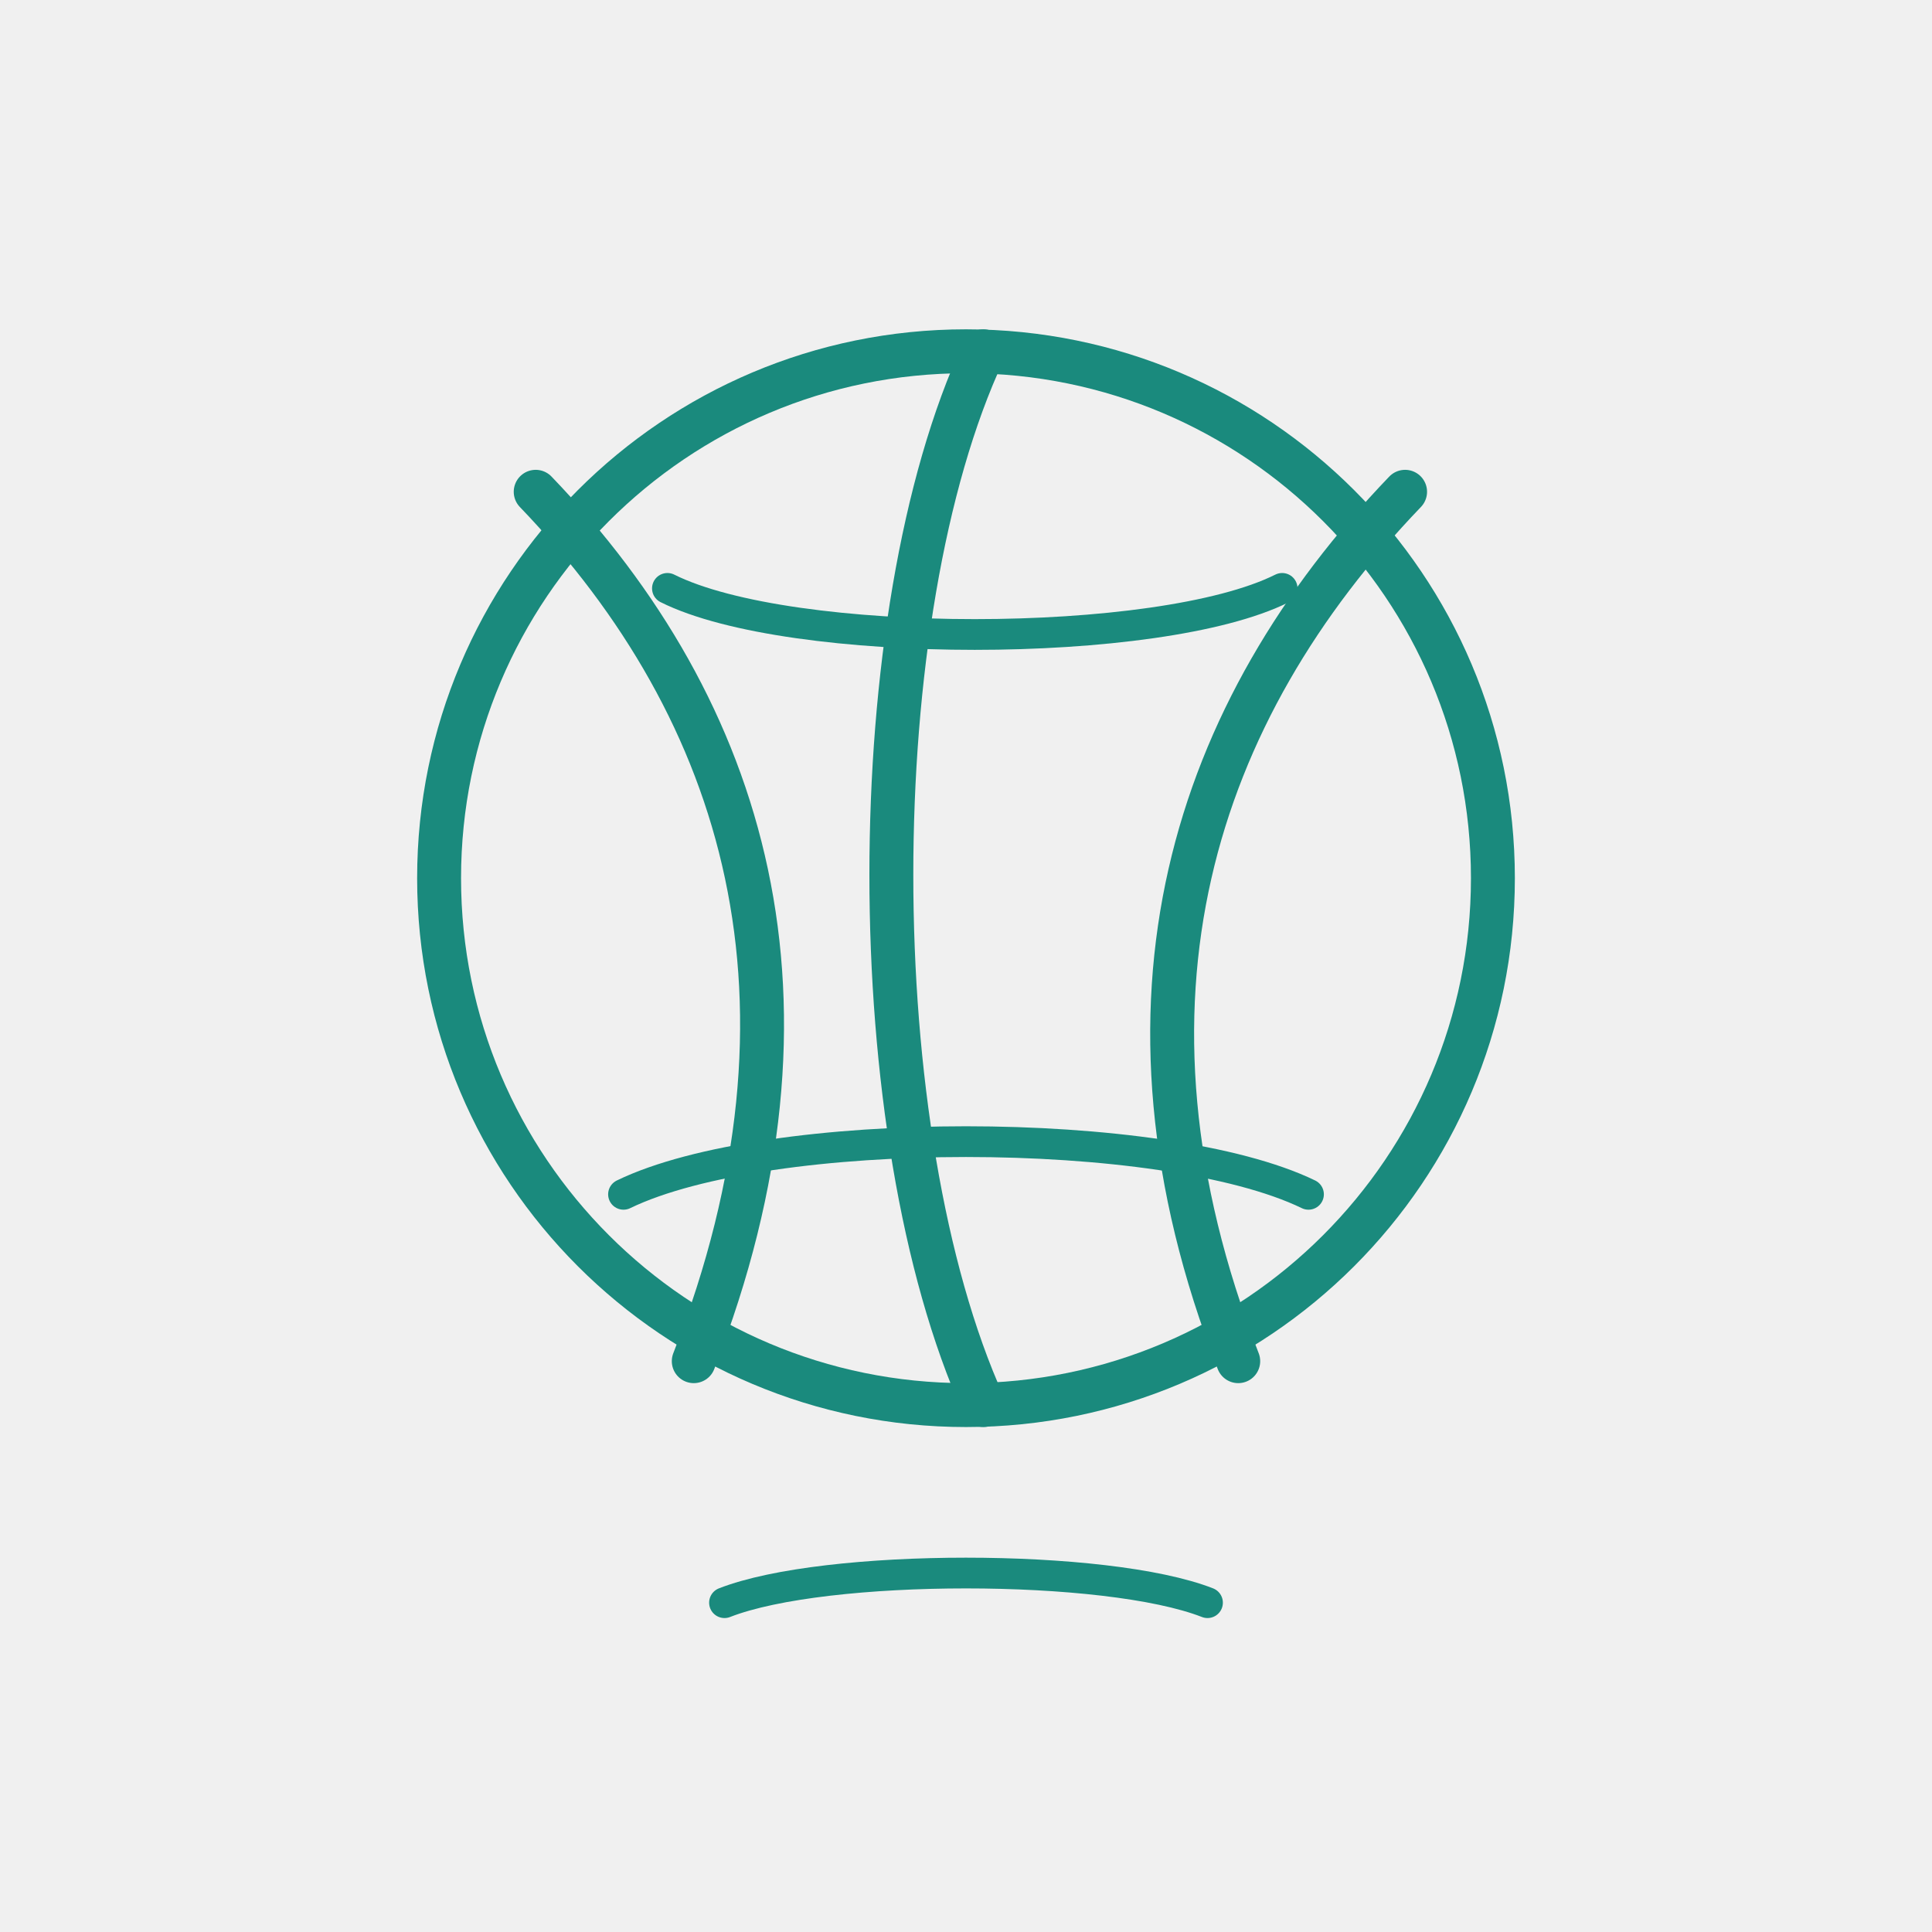
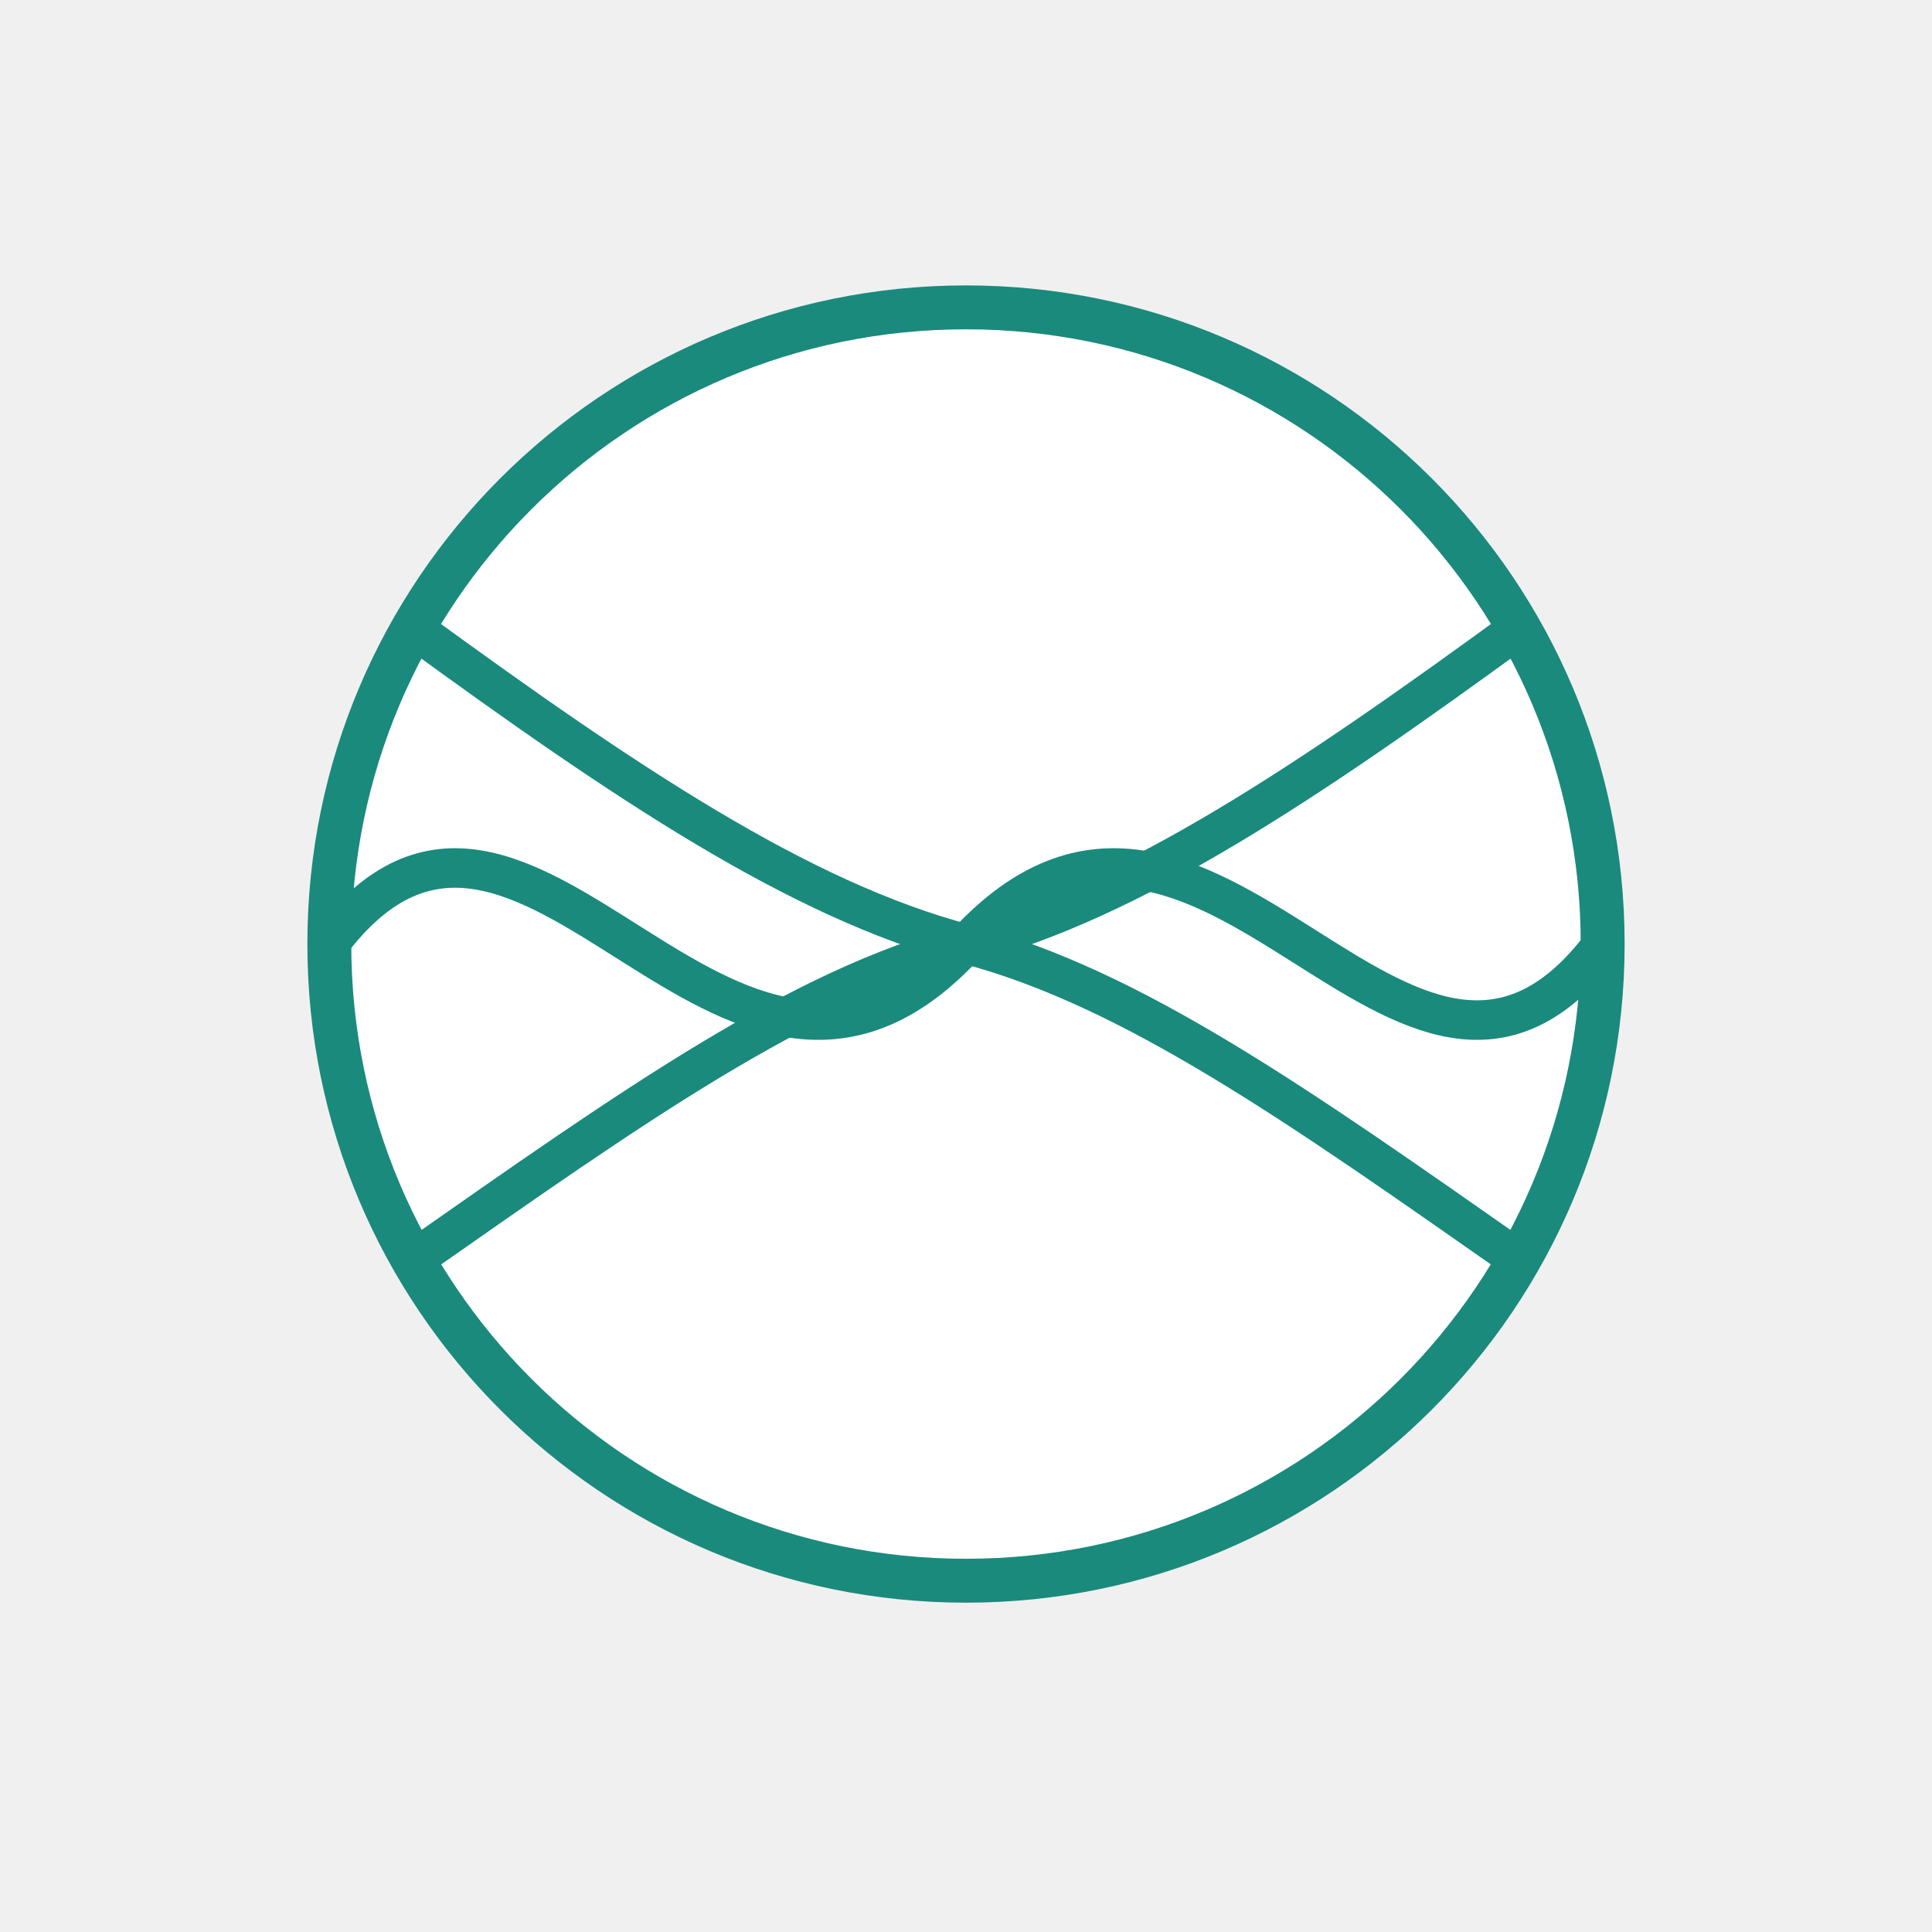
<svg xmlns="http://www.w3.org/2000/svg" viewBox="0 0 440 440" width="440" height="440">
-   <g fill="none" stroke="#1a8a7d" stroke-width="10" stroke-linecap="round" stroke-linejoin="round">
-     <circle cx="220" cy="200" r="120" />
-     <path d="M224,80 C196,140 196,258 224,320" />
-     <path d="M122,112 C170,162 190,228 158,310" />
-     <path d="M320,112 C272,162 250,228 282,310" />
-     <path d="M152,134 C180,148 264,148 292,134" stroke-width="7" />
-     <path d="M142,272 C175,256 265,256 298,272" stroke-width="7" />
-     <path d="M165,365 C188,356 252,356 275,365" stroke-width="7" />
+   <defs>
+     <clipPath id="vc">
+       <circle cx="220" cy="215" r="145" />
+     </clipPath>
+   </defs>
+   <circle cx="220" cy="215" r="145" fill="white" />
+   <g clip-path="url(#vc)" fill="none" stroke="#1a8a7d" stroke-width="9" stroke-linecap="round">
+     <path d="M75,215 C120,155 165,275 220,215 C275,155 320,275 365,215" />
+     <path d="M346,143 C298,178 258,205 220,215 C182,225 144,252 94,287" />
+     <path d="M94,143 C142,178 182,205 220,215 C258,225 296,252 346,287" />
  </g>
+   <circle cx="220" cy="215" r="145" fill="none" stroke="#1a8a7d" stroke-width="10" />
</svg>
